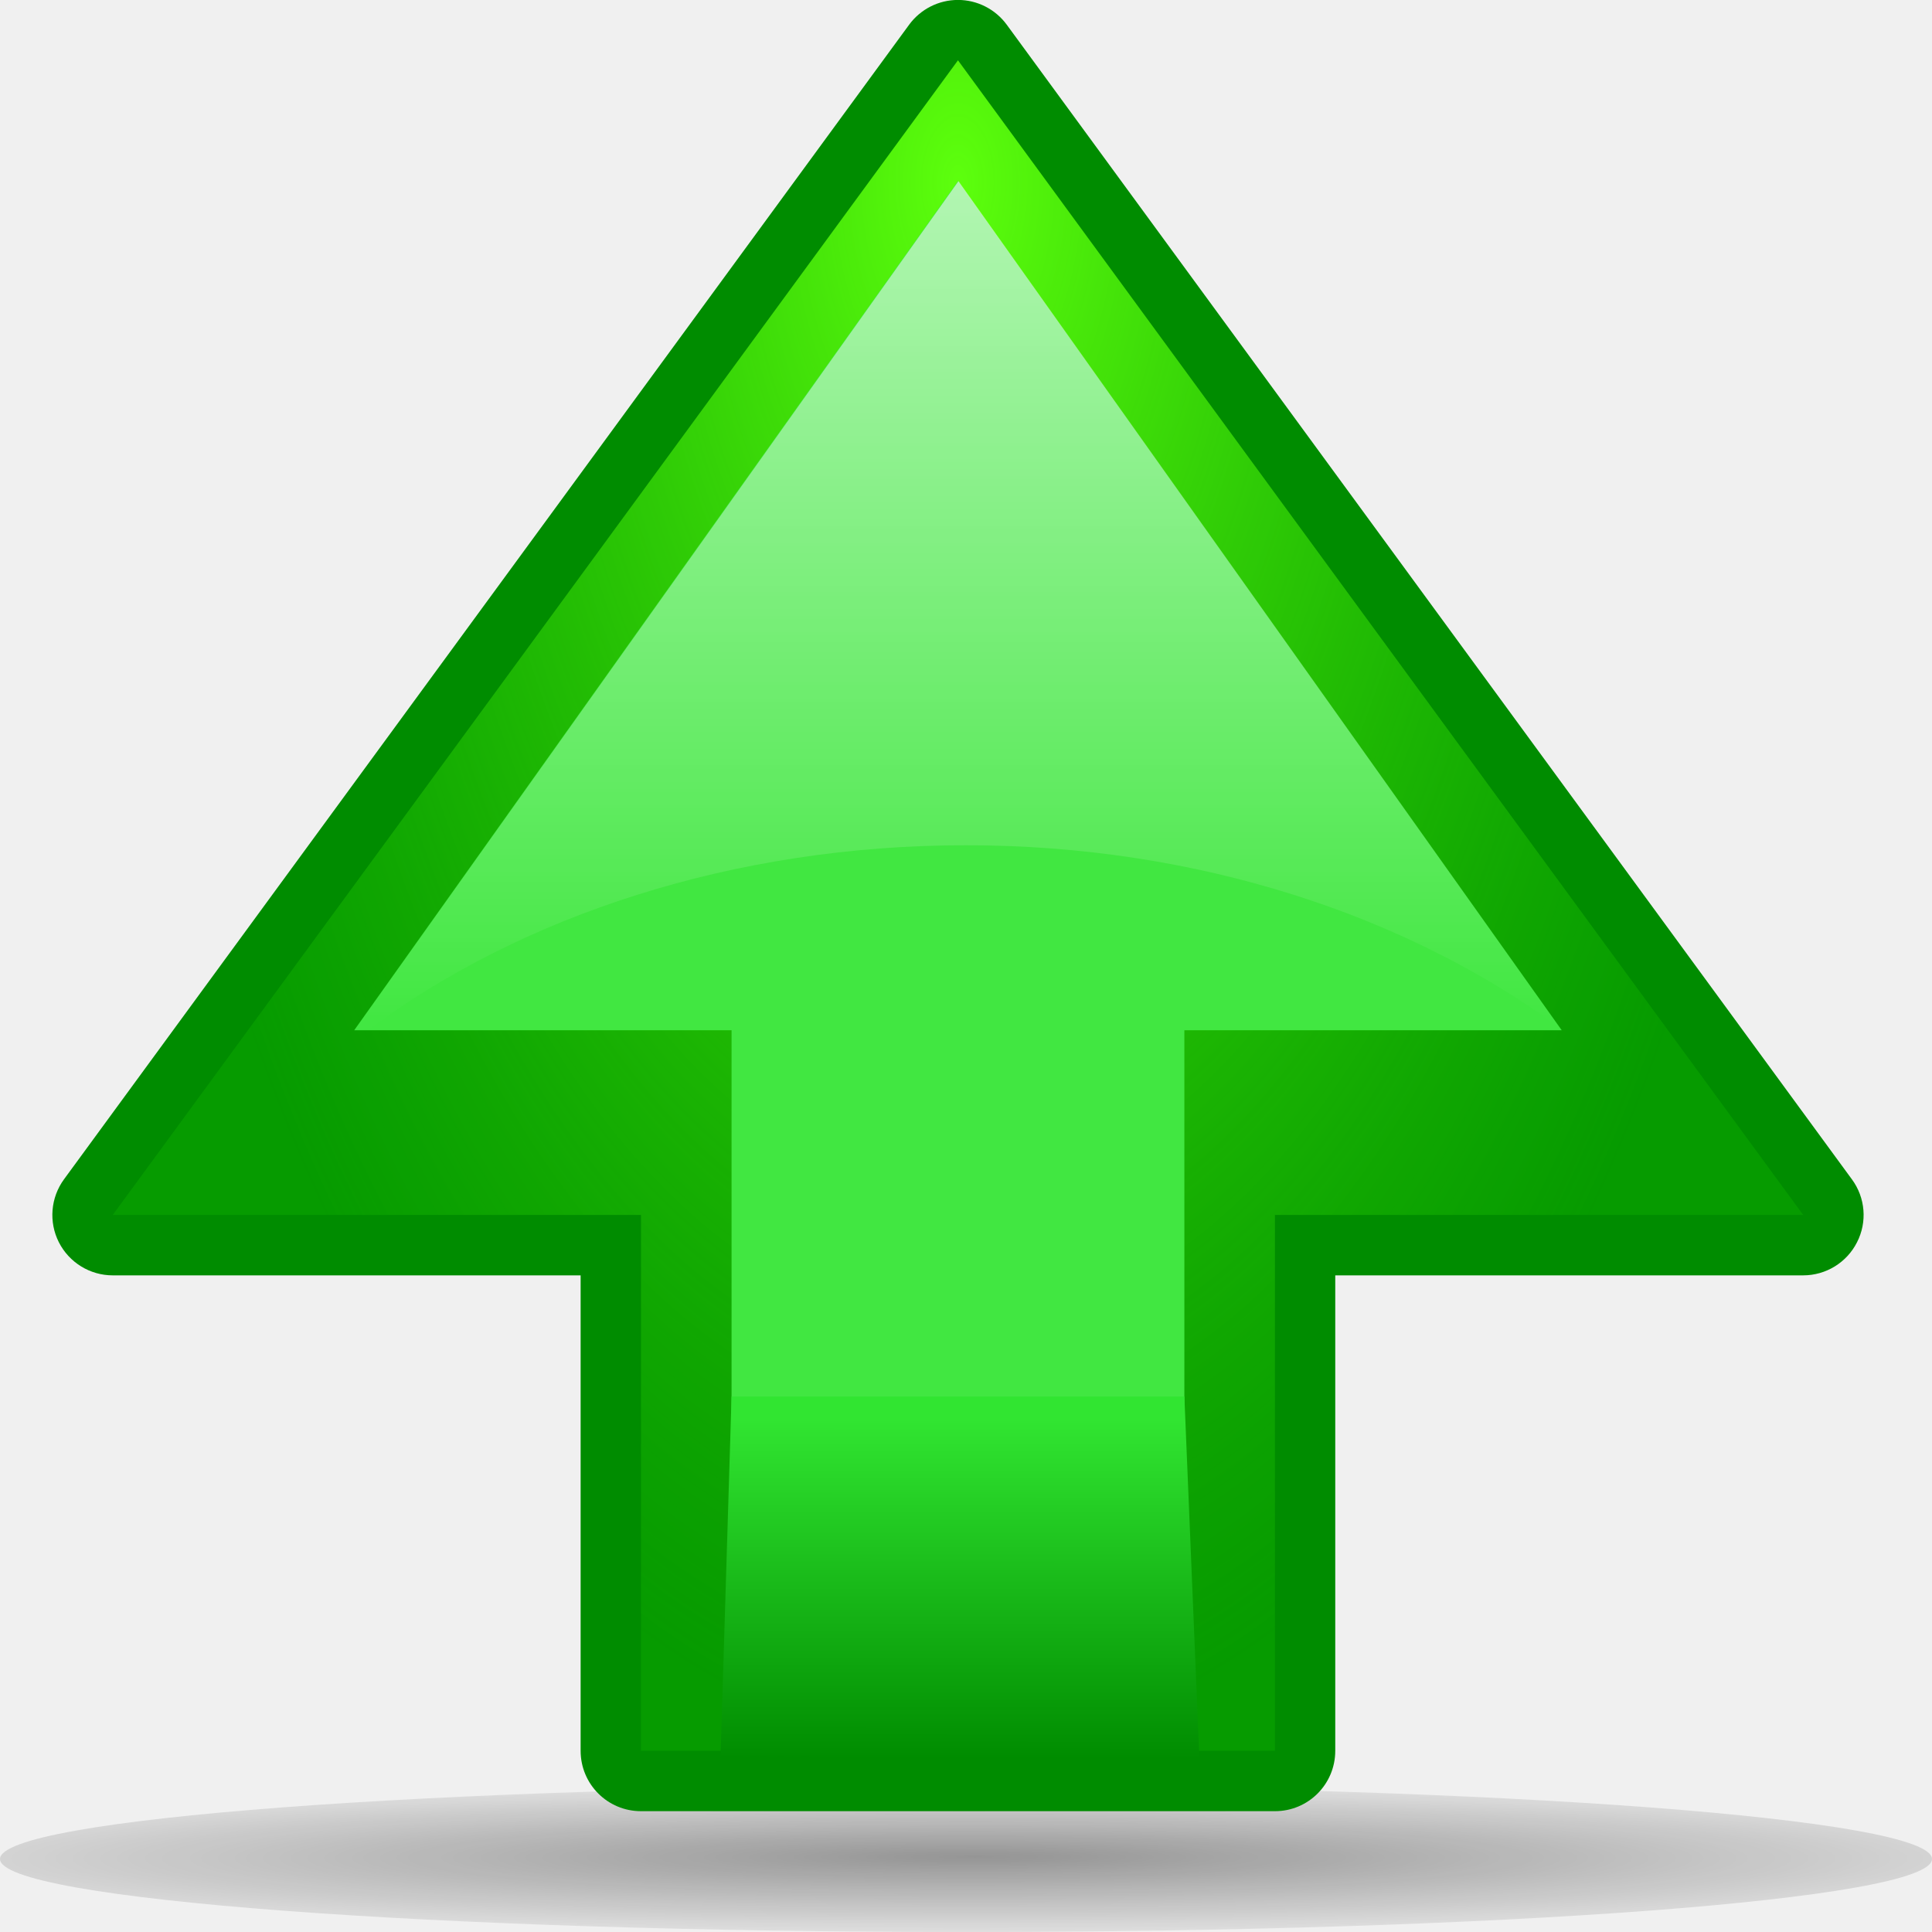
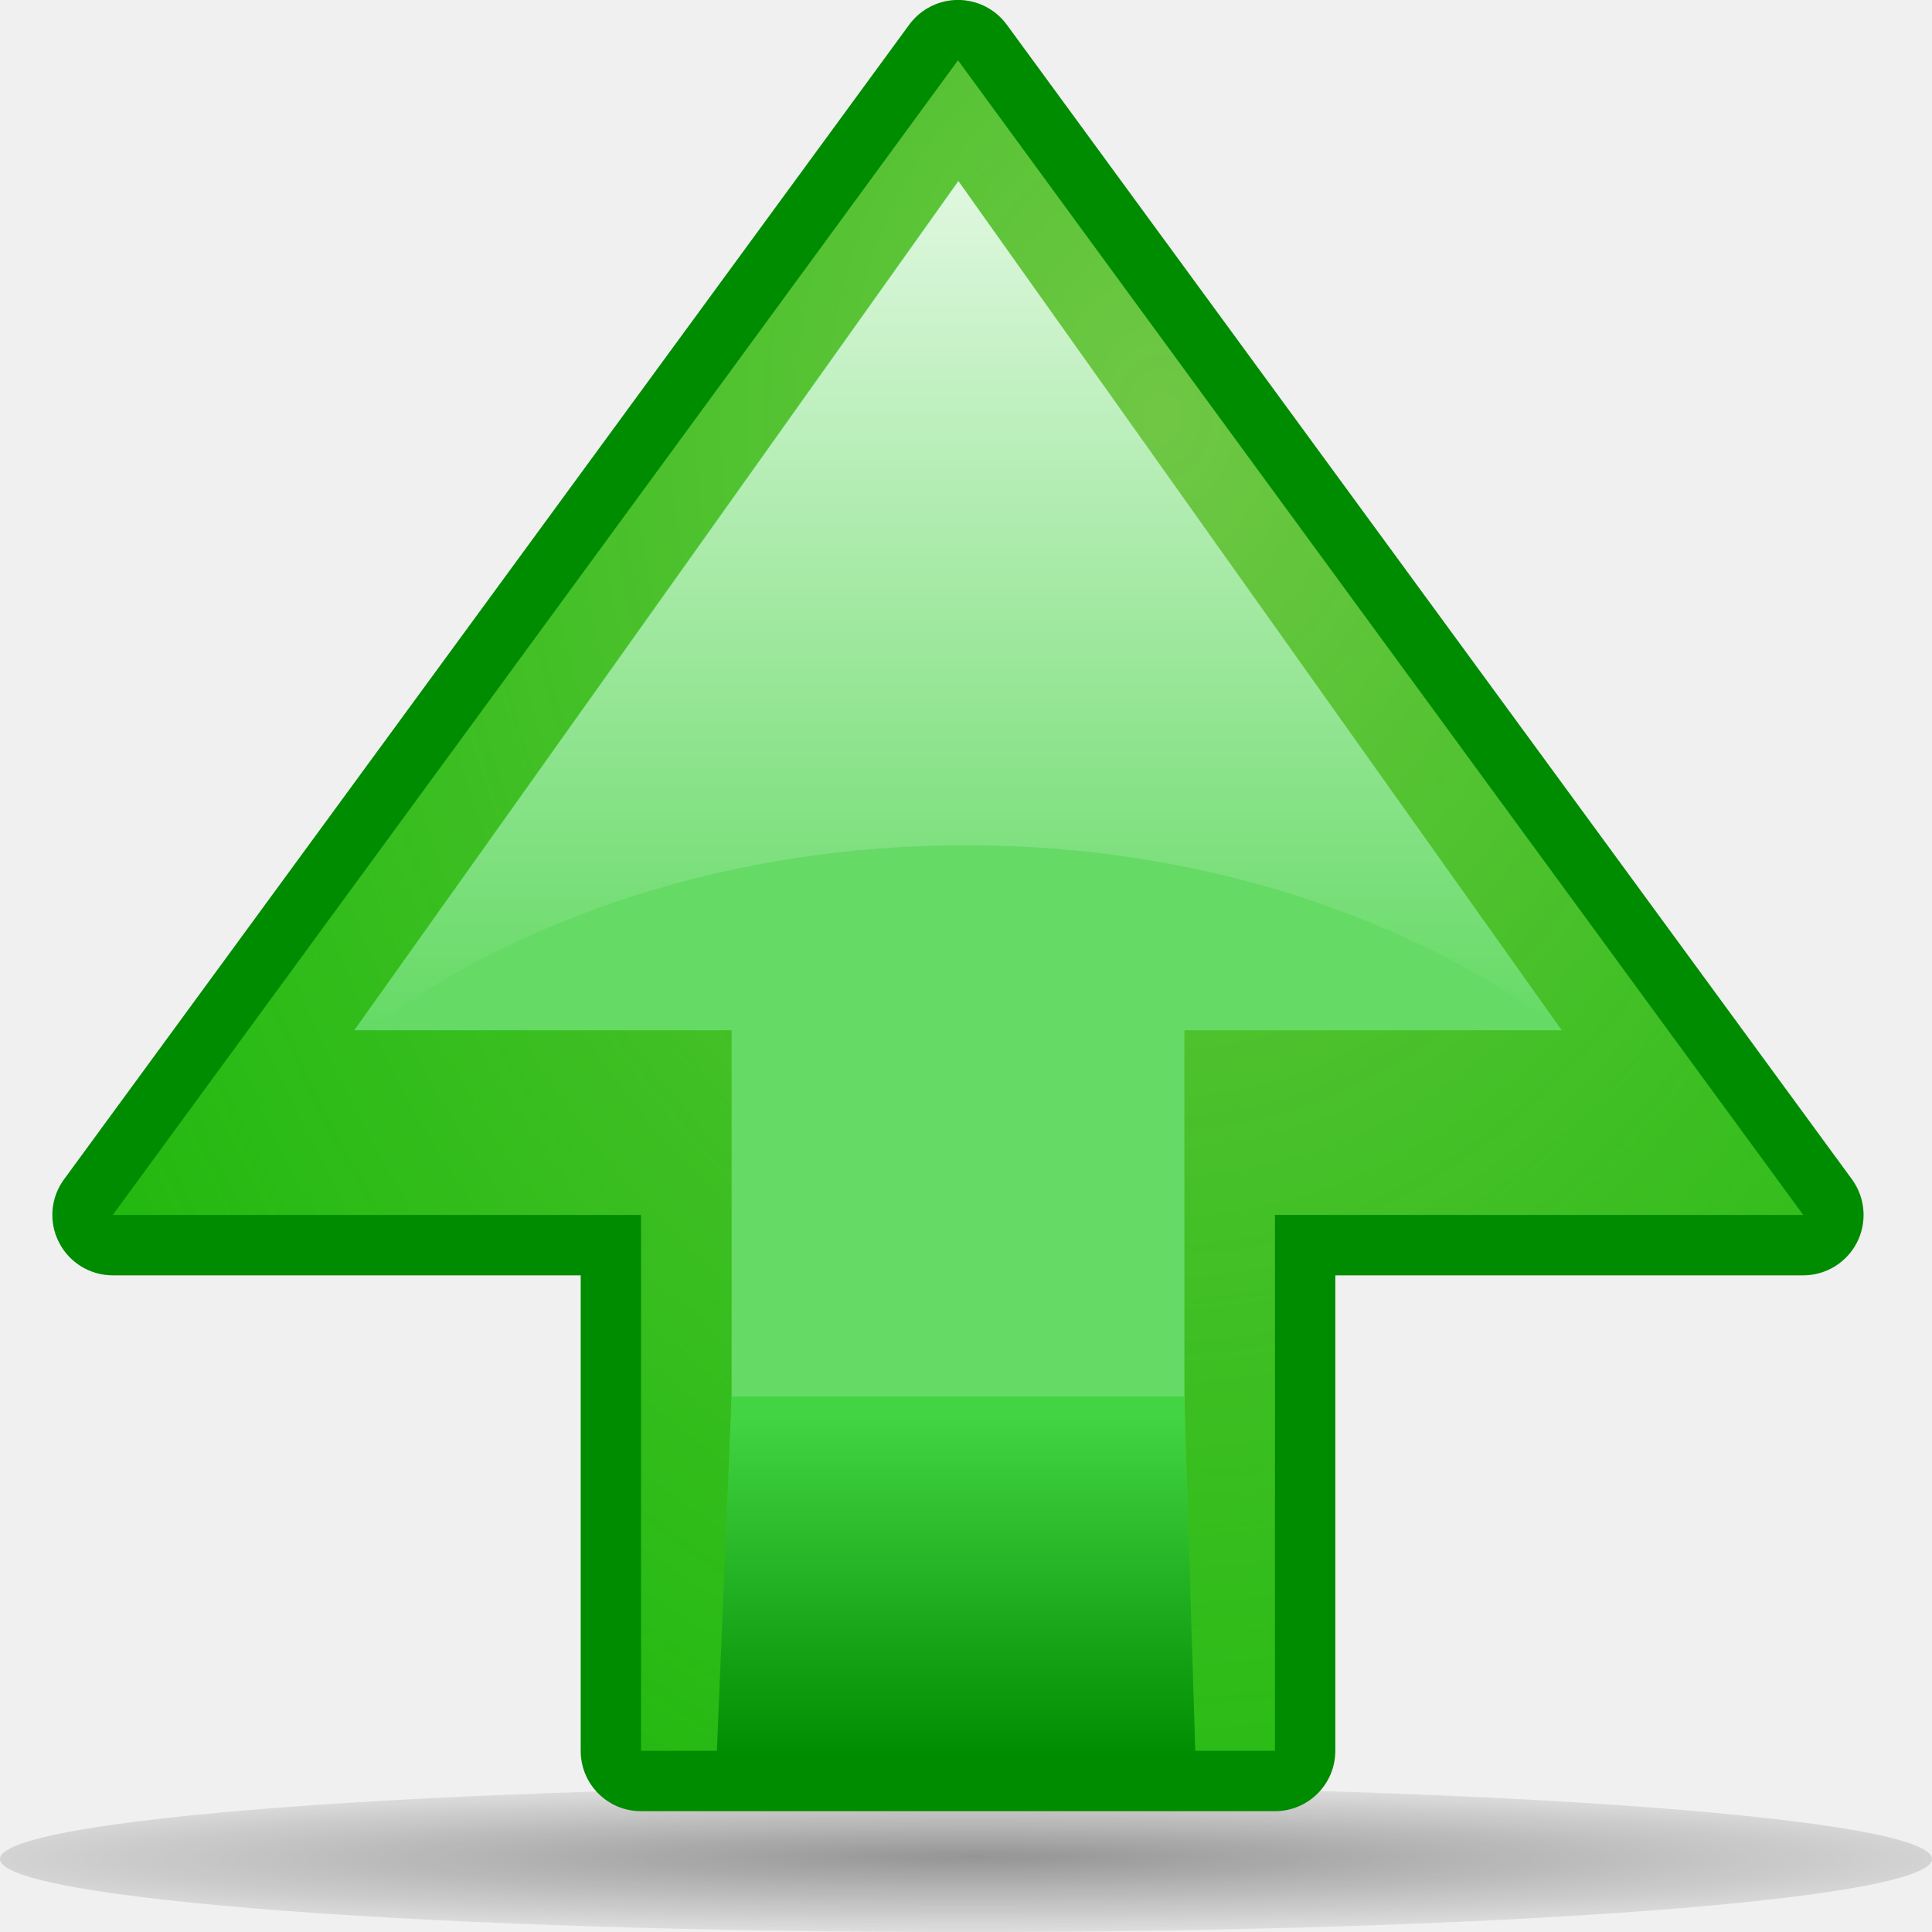
<svg xmlns="http://www.w3.org/2000/svg" xmlns:xlink="http://www.w3.org/1999/xlink" width="32px" height="32px" id="svg2357">
  <defs id="defs2359">
    <linearGradient id="linearGradient2808">
      <stop style="stop-color:white;stop-opacity:1;" offset="0" id="stop2810" />
      <stop style="stop-color:white;stop-opacity:0;" offset="1" id="stop2812" />
    </linearGradient>
    <linearGradient xlink:href="#linearGradient2808" id="linearGradient2814" x1="15.859" y1="3" x2="15.859" y2="17.062" gradientUnits="userSpaceOnUse" />
    <linearGradient id="linearGradient2854">
-       <stop style="stop-color:#5dff0d;stop-opacity:1;" offset="0" id="stop2856" />
-       <stop style="stop-color:#0eae00;stop-opacity:0.423;" offset="1" id="stop2858" />
+       <stop style="stop-color:#70c745;stop-opacity:1;" offset="0" id="stop2856" />
+       <stop style="stop-color:#0fc800;stop-opacity:0.639;" offset="1" id="stop2858" />
    </linearGradient>
    <linearGradient id="linearGradient2846">
      <stop style="stop-color:black;stop-opacity:1;" offset="0" id="stop2848" />
      <stop style="stop-color:black;stop-opacity:0;" offset="1" id="stop2850" />
-     </linearGradient>
-     <linearGradient id="linearGradient3335">
-       <stop style="stop-color:white;stop-opacity:1;" offset="0" id="stop3337" />
-       <stop style="stop-color:white;stop-opacity:0;" offset="1" id="stop3339" />
    </linearGradient>
    <radialGradient id="radialGradient3307" cx="2" cy="16" r="23.087" fx="2" fy="16" gradientUnits="userSpaceOnUse">
      <stop offset="0" style="stop-color:#13f413;stop-opacity:0" id="stop3309" />
      <stop offset="0.123" style="stop-color:#A9FEC7" id="stop3311" />
      <stop offset="0.263" style="stop-color:#9DF9B9" id="stop3313" />
      <stop offset="0.412" style="stop-color:#8AF2A3" id="stop3315" />
      <stop offset="0.566" style="stop-color:#6FE883" id="stop3317" />
      <stop offset="0.726" style="stop-color:#4CDB59" id="stop3319" />
      <stop offset="0.886" style="stop-color:#22CB28" id="stop3321" />
      <stop offset="1" style="stop-color:#00BF00" id="stop3323" />
    </radialGradient>
    <linearGradient y2="15.033" x2="29" y1="15.033" x1="23" gradientUnits="userSpaceOnUse" id="XMLID_8_">
-       <stop id="stop1901" style="stop-color:#31e531;stop-opacity:1;" offset="0" />
+       <stop id="stop1901" style="stop-color:#42d442;stop-opacity:1;" offset="0" />
      <stop id="stop1905" style="stop-color:#008c00;stop-opacity:1" offset="1" />
    </linearGradient>
    <linearGradient xlink:href="#XMLID_8_" id="linearGradient2289" gradientUnits="userSpaceOnUse" x1="24.31" y1="15.034" x2="29" y2="15.033" />
    <radialGradient gradientUnits="userSpaceOnUse" fy="16" fx="2" r="23.087" cy="16" cx="2" id="XMLID_7_">
      <stop id="stop1880" style="stop-color:#ADFFCC" offset="0" />
      <stop id="stop1882" style="stop-color:#A9FEC7" offset="0.123" />
      <stop id="stop1884" style="stop-color:#9DF9B9" offset="0.263" />
      <stop id="stop1886" style="stop-color:#8AF2A3" offset="0.412" />
      <stop id="stop1888" style="stop-color:#6FE883" offset="0.566" />
      <stop id="stop1890" style="stop-color:#4CDB59" offset="0.726" />
      <stop id="stop1892" style="stop-color:#22CB28" offset="0.886" />
      <stop id="stop1894" style="stop-color:#00BF00" offset="1" />
    </radialGradient>
    <radialGradient gradientUnits="userSpaceOnUse" gradientTransform="matrix(0.2944,0,0,-2e-2,-13.8208,-28.1039)" fy="-6087.279" fx="267.361" r="253.035" cy="-6094.609" cx="265.39" id="path2295_1_">
      <stop id="stop25" style="stop-color:#000000" offset="0" />
      <stop id="stop27" style="stop-color:black;stop-opacity:0.196;" offset="1" />
    </radialGradient>
    <radialGradient xlink:href="#path2295_1_" id="radialGradient2420" gradientUnits="userSpaceOnUse" gradientTransform="matrix(7.440254e-2,0,0,-4.780589e-3,-3.745609,1.654975)" cx="265.39" cy="-6094.609" fx="267.361" fy="-6087.279" r="253.035" />
-     <linearGradient xlink:href="#linearGradient3335" id="linearGradient3341" x1="6.875" y1="12.891" x2="23.875" y2="12.891" gradientUnits="userSpaceOnUse" gradientTransform="matrix(-1,0,0,-1,34.875,30)" />
-     <radialGradient xlink:href="#linearGradient2854" id="radialGradient2860" cx="3.034" cy="15" fx="3.034" fy="15" r="14" gradientUnits="userSpaceOnUse" gradientTransform="matrix(1.8547,0,0,1.000038,-2.593337,-5.592469e-4)" />
-     <linearGradient xlink:href="#linearGradient3335" id="linearGradient2974" gradientUnits="userSpaceOnUse" gradientTransform="matrix(0,1,-1,0,30.86852,-4.00919)" x1="6.875" y1="12.891" x2="23.875" y2="12.891" />
+     <radialGradient xlink:href="#linearGradient2854" id="radialGradient2860" cx="5.12" cy="12.98" fx="5.12" fy="12.98" r="14" gradientUnits="userSpaceOnUse" gradientTransform="matrix(2.726885,0,0,2.11709,-7.058553,-15.86481)" />
  </defs>
  <g id="layer1">
    <path style="opacity:0.381;fill:url(#radialGradient2420)" d="M 32,30.791 C 32.002,31.459 24.84,32.001 16.003,32.001 C 7.166,32.001 0.002,31.46 1.0700381e-07,30.791 L 1.0700381e-07,30.791 C -0.001,30.123 7.161,29.581 15.998,29.581 C 24.834,29.581 31.999,30.123 32,30.79 C 32,30.79 32,30.79 32,30.791 z " enable-background="new    " ry="12.642" rx="63.912" cy="115.709" cx="63.912" type="arc" id="path2859" />
-     <path style="fill:#008c00" id="path1877" d="M 1.06,19.533 L 15.059,0.408 C 15.248,0.151 15.548,-0.001 15.867,-0.001 C 16.185,-0.001 16.485,0.151 16.674,0.408 L 30.673,19.533 C 30.897,19.837 30.93,20.24 30.758,20.576 C 30.588,20.912 30.243,21.124 29.866,21.124 C 29.866,21.124 23.685,21.124 22.116,21.124 C 22.116,22.698 22.116,28.999 22.116,28.999 C 22.116,29.552 21.67,29.999 21.117,29.999 L 10.617,29.999 C 10.064,29.999 9.617,29.552 9.617,28.999 C 9.617,28.999 9.617,22.698 9.617,21.124 C 8.048,21.124 1.867,21.124 1.867,21.124 C 1.491,21.124 1.146,20.912 0.975,20.576 C 0.805,20.24 0.838,19.837 1.06,19.533 z " />
-     <polygon style="fill:url(#radialGradient2860);fill-opacity:1" id="polygon1896" points="29,9.75 20.125,9.75 20.125,1 1,15 20.125,29 20.125,20.25 29,20.25 29,9.75 " transform="matrix(0,1,1,0,0.866932,-1.359705e-3)" />
-     <polygon style="fill:#41e741;fill-opacity:1" id="polygon1898" points="24,11.25 17.66,11.25 17.66,5 4,15 17.66,25 17.66,18.75 24,18.75 24,11.25 " transform="matrix(0,1.029675,1,0,0.866932,-1.12005)" />
-     <polygon style="fill:url(#linearGradient2289);fill-opacity:1" id="polygon1907" points="24,11.25 24,18.75 29,18.999 28.959,11.068 24,11.25 " transform="matrix(0,1.200001,1,0,0.866932,-5.66855)" />
+     <path style="fill:#008c00" id="path1877" d="M 30.674,19.533 L 16.675,0.408 C 16.486,0.151 16.186,-0.001 15.867,-0.001 C 15.549,-0.001 15.249,0.151 15.06,0.408 L 1.061,19.533 C 0.837,19.837 0.804,20.24 0.976,20.576 C 1.146,20.912 1.491,21.124 1.868,21.124 C 1.868,21.124 8.049,21.124 9.618,21.124 C 9.618,22.698 9.618,28.999 9.618,28.999 C 9.618,29.552 10.064,29.999 10.617,29.999 L 21.117,29.999 C 21.67,29.999 22.117,29.552 22.117,28.999 C 22.117,28.999 22.117,22.698 22.117,21.124 C 23.686,21.124 29.867,21.124 29.867,21.124 C 30.243,21.124 30.588,20.912 30.759,20.576 C 30.929,20.24 30.896,19.837 30.674,19.533 z " />
+     <polygon style="fill:url(#radialGradient2860);fill-opacity:1" id="polygon1896" points="29,9.75 20.125,9.75 20.125,1 1,15 20.125,29 20.125,20.25 29,20.25 29,9.75 " transform="matrix(0,1,-1,0,30.8674,-1.354705e-3)" />
+     <polygon style="fill:#65da65;fill-opacity:1" id="polygon1898" points="24,11.25 17.66,11.25 17.66,5 4,15 17.66,25 17.66,18.75 24,18.75 24,11.25 " transform="matrix(0,1.029675,-1,0,30.8674,-1.120054)" />
+     <polygon style="fill:url(#linearGradient2289);fill-opacity:1" id="polygon1907" points="24,11.25 24,18.75 29,18.999 28.959,11.068 24,11.25 " transform="matrix(0,1.200001,-1,0,30.8674,-5.668549)" />
    <polygon style="fill:white;fill-opacity:1" id="polygon3327" points="24,11.25 17.66,11.25 17.66,5 4,15 17.66,25 17.66,18.75 24,18.75 24,11.25 " transform="matrix(0.85,0,0,0.8,3.467166,32.99841)" />
-     <path style="fill:url(#linearGradient2814);fill-opacity:1;opacity:0.597" d="M 15.875,3 L 5.875,17.062 L 6.094,17.062 C 8.628,15.173 12.136,14 16,14 C 19.836,14 23.314,15.165 25.844,17.031 L 15.875,3 z " id="polygon1916" />
+     <path style="fill:url(#linearGradient2814);fill-opacity:1;opacity:0.794" d="M 15.875,3 L 5.875,17.062 L 6.094,17.062 C 8.628,15.173 12.136,14 16,14 C 19.836,14 23.314,15.165 25.844,17.031 L 15.875,3 z " id="polygon1916" />
  </g>
</svg>
